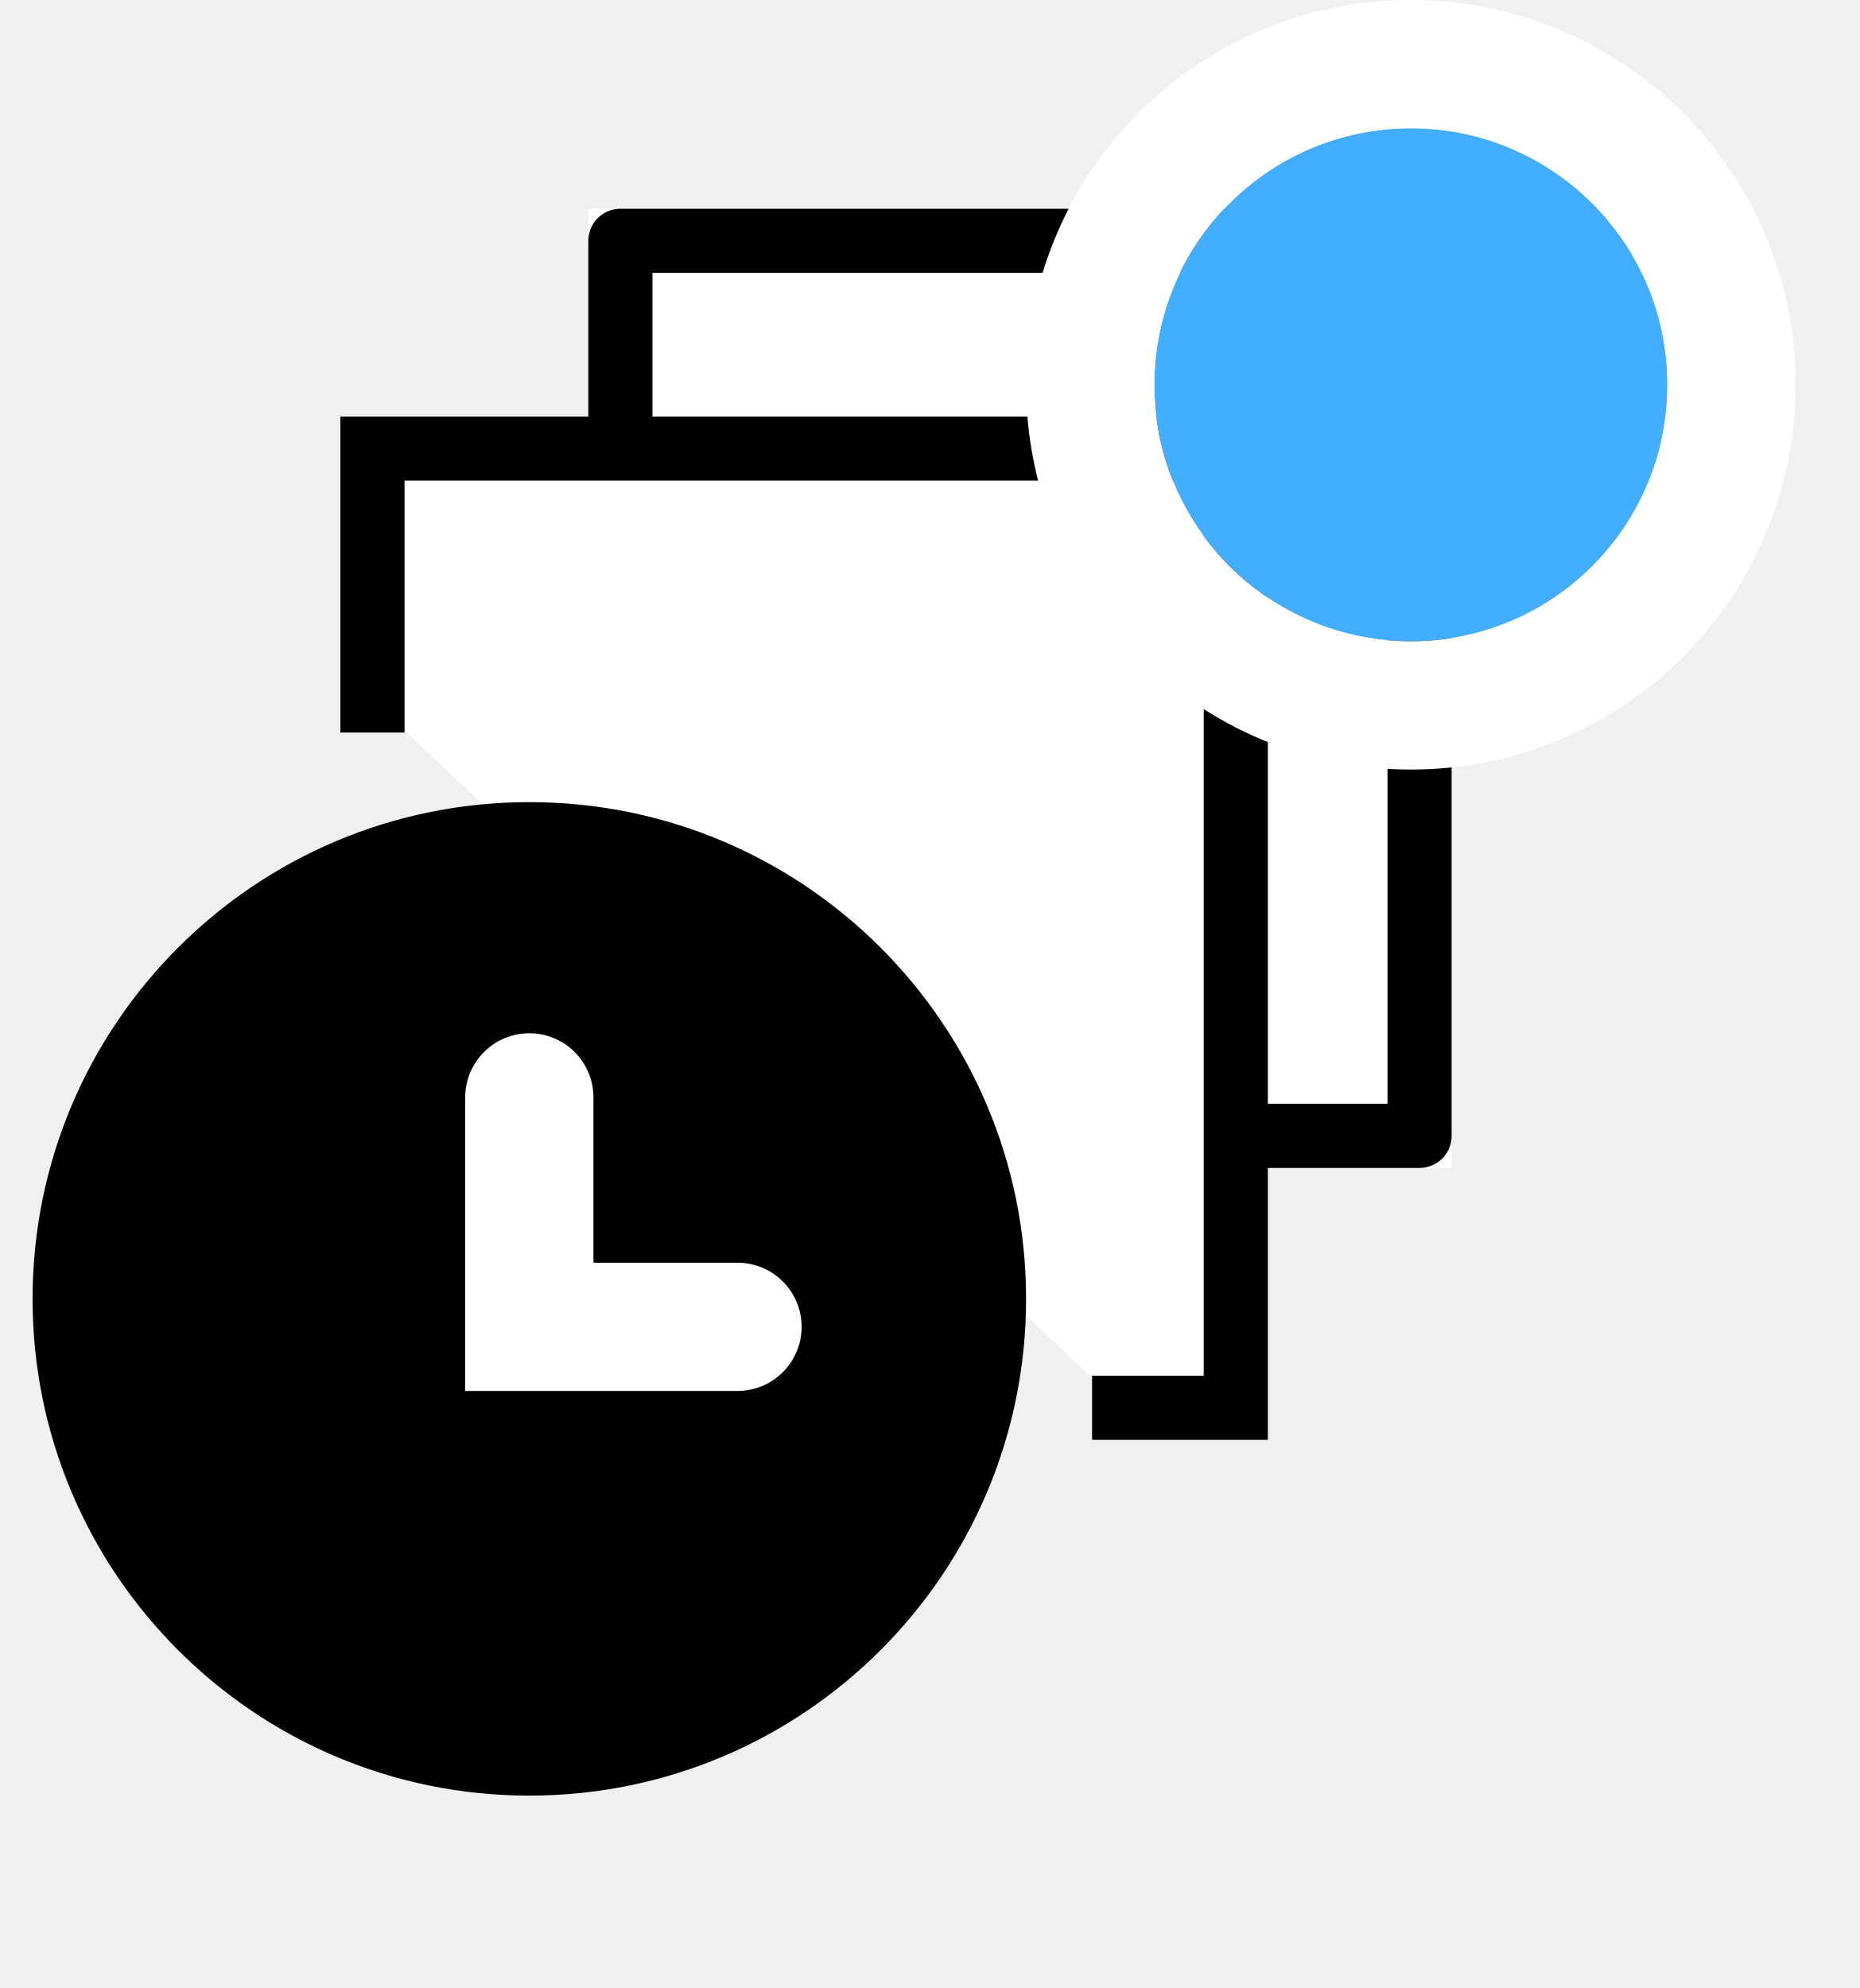
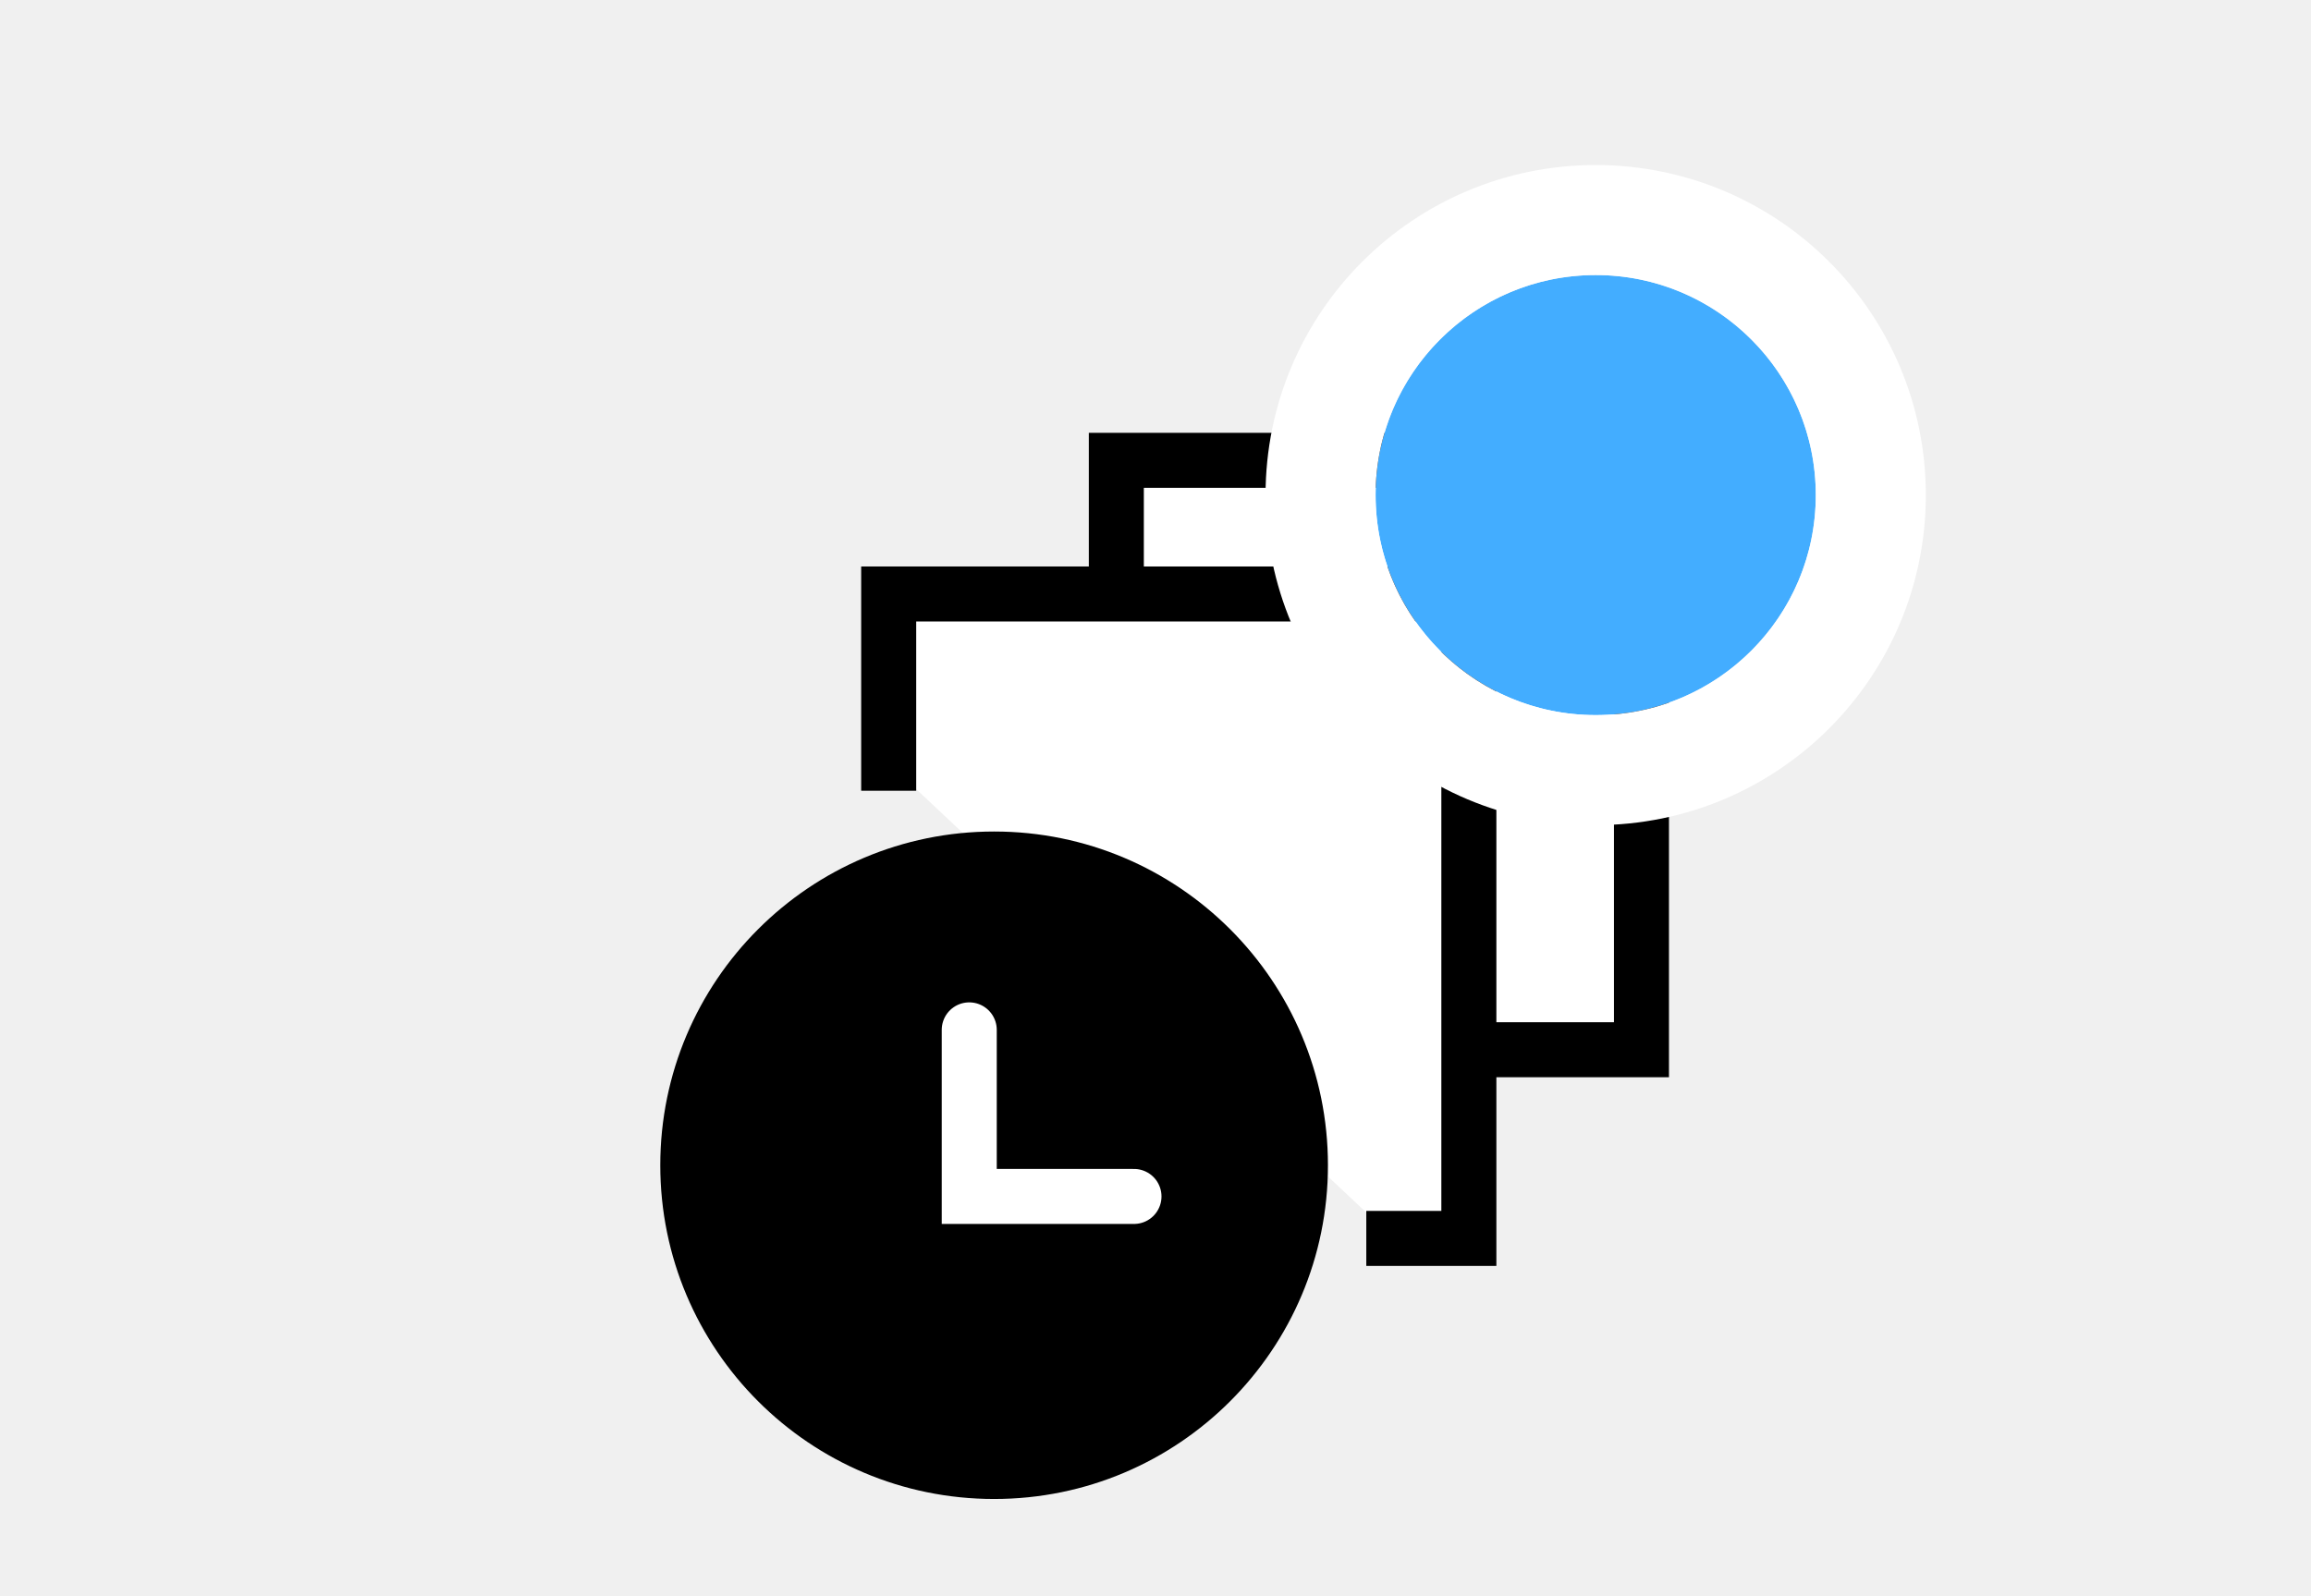
- <svg xmlns="http://www.w3.org/2000/svg" width="29" height="31" viewBox="0 0 29 31">
+ <svg xmlns="http://www.w3.org/2000/svg" width="42" height="29" viewBox="0 0 42 29">
  <defs>
    <style>
-             .cls-1,.cls-2{fill:#fff;stroke:#000}.cls-1,.cls-3{stroke-linecap:round}.cls-1{stroke-linejoin:round}.cls-2{stroke-linecap:square}.cls-2,.cls-3{stroke-miterlimit:10}.cls-3,.cls-4{fill:none}.cls-3,.cls-5{stroke:#fff;stroke-width:2px}.cls-5{fill:#43adff}.cls-6{stroke:none}
+             .cls-1,.cls-4{fill:none}.cls-2,.cls-3{fill:#fff;stroke:#000}.cls-2,.cls-4{stroke-linecap:round}.cls-3,.cls-4{stroke-miterlimit:10}.cls-3{stroke-linecap:square}.cls-4{stroke:#fff}.cls-5{stroke:#fff;fill:#43adff;stroke-width:2px}.cls-6{stroke:none}
        </style>
  </defs>
-   <g id="그룹_870" data-name="그룹 870" transform="translate(-186 -500)">
-     <g id="그룹_408" data-name="그룹 408" transform="translate(1 435)">
-       <g id="사각형_128" class="cls-1" data-name="사각형 128">
-         <path d="M0 0h13.462v14.957H0z" class="cls-6" transform="translate(194.174 68.255)" />
-         <path d="M.5.5h12.462v13.957H.5z" class="cls-4" transform="translate(194.174 68.255)" />
-       </g>
-       <path id="패스_905" d="M190.808 75.923v-3.928h13.462v14.957h-1.741" class="cls-2" data-name="패스 905" />
-       <g id="그룹_407" data-name="그룹 407">
-         <circle id="타원_56" cx="7.746" cy="7.746" r="7.746" data-name="타원 56" transform="translate(185.508 77.508)" />
-         <path id="패스_906" d="M193.254 82.112v3.578h3.246" class="cls-3" data-name="패스 906" />
+   <g id="그룹_898" data-name="그룹 898" transform="translate(-199 -491)">
+     <g id="그룹_894" data-name="그룹 894" transform="translate(0 -103)">
+       <path id="사각형_175" d="M0 0h42v29H0z" class="cls-1" data-name="사각형 175" transform="translate(199 594)" />
+       <g id="그룹_408" data-name="그룹 408" transform="translate(25.492 533.613)">
+         <g id="사각형_128" class="cls-2" data-name="사각형 128">
+           <path d="M0 0h10.544v11.715H0z" class="cls-6" transform="translate(193.296 68.255)" />
+           <path d="M.5.5h9.544v10.715H.5z" class="cls-1" transform="translate(193.296 68.255)" />
+         </g>
+         <path id="패스_905" d="M190.808 75.072v-3.077h10.544V83.71h-1.364" class="cls-3" data-name="패스 905" transform="translate(-1.149 -.81)" />
+         <g id="그룹_407" data-name="그룹 407" transform="translate(185.508 75.503)">
+           <circle id="타원_56" cx="6.067" cy="6.067" r="6.067" data-name="타원 56" />
+           <path id="패스_906" d="M193.254 82.112v3.028h2.994" class="cls-4" data-name="패스 906" transform="translate(-187.639 -78.506)" />
+         </g>
      </g>
    </g>
-     <path id="사각형_129" d="M0 0h29v31H0z" class="cls-4" data-name="사각형 129" transform="translate(186 500)" />
-     <g id="타원_63" class="cls-5" data-name="타원 63" transform="translate(204 502)">
+     <g id="타원_64" class="cls-5" data-name="타원 64" transform="translate(224 496)">
      <circle cx="4" cy="4" r="4" class="cls-6" />
-       <circle cx="4" cy="4" r="5" class="cls-4" />
+       <circle cx="4" cy="4" r="5" class="cls-1" />
    </g>
  </g>
</svg>
